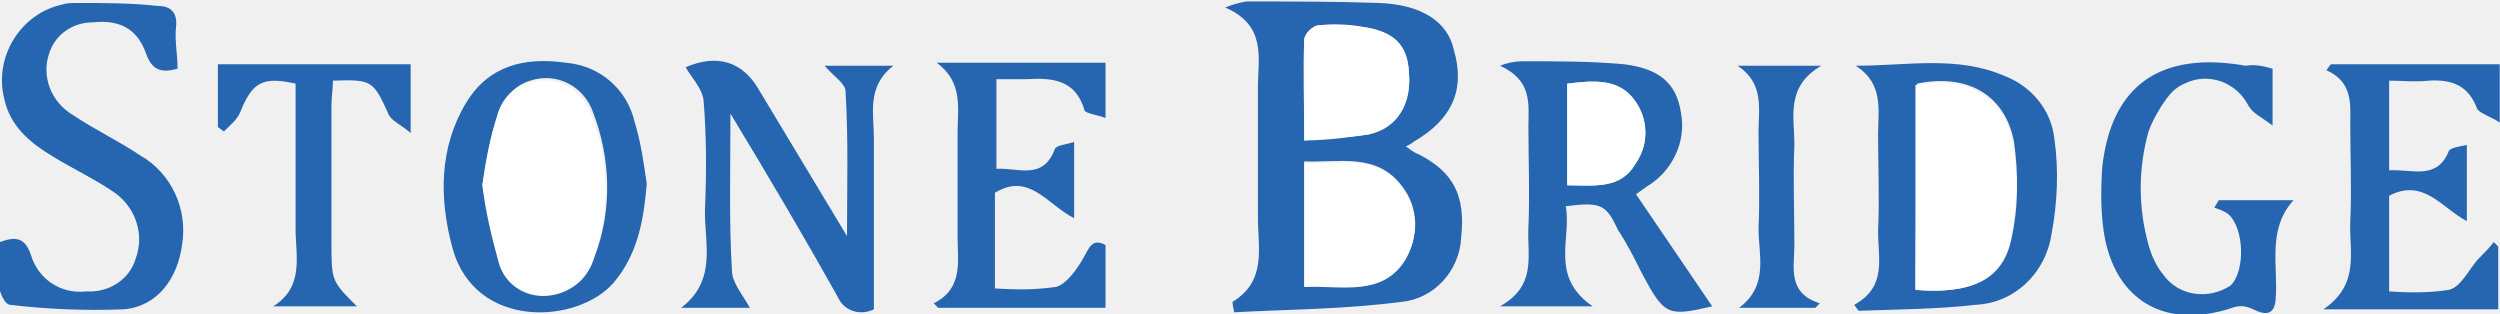
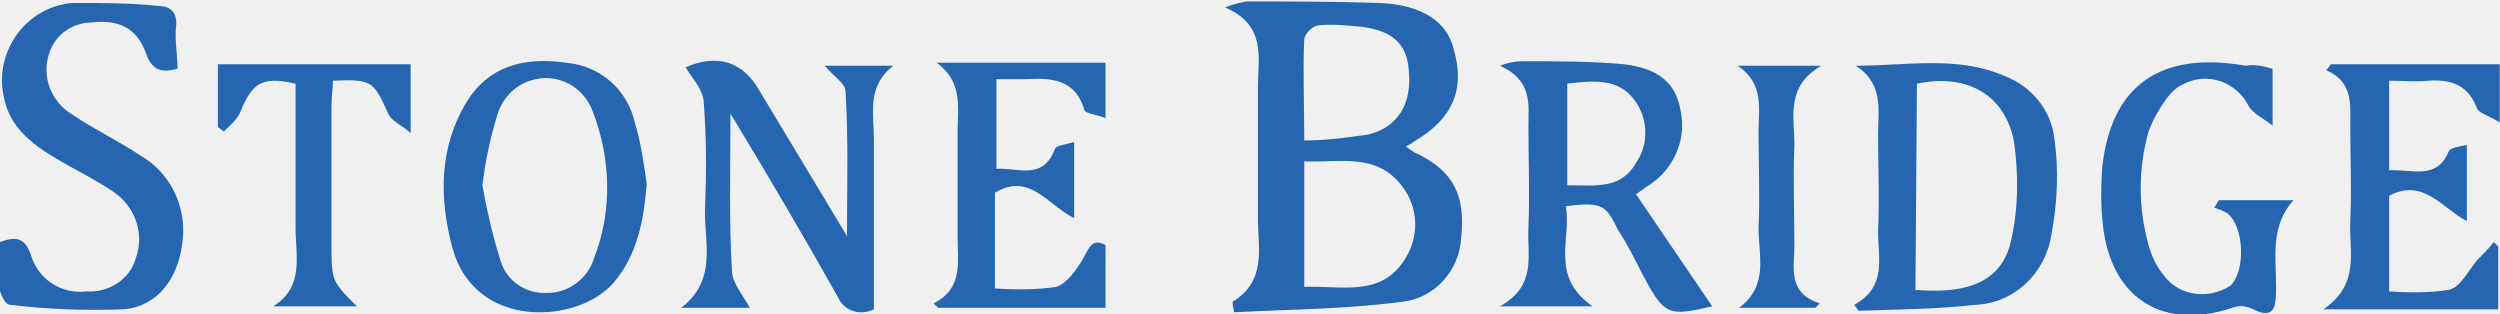
<svg xmlns="http://www.w3.org/2000/svg" version="1.1" id="katman_1" x="0px" y="0px" viewBox="0 0 167.3 21" style="enable-background:new 0 0 167.3 21;" xml:space="preserve">
  <style type="text/css">
	.st0{fill:#2666B0;}
- 	.st1{fill:#FFFFFF;}
+ 	.st1{display:none;fill:#FFFFFF;}
</style>
  <g id="stone_bridge" transform="translate(-0.019 -0.001)">
-     <path id="Path_652" class="st0" d="M82.6,20.9c0-0.2-0.1-0.4-0.1-0.7c2.3-1.4,1.7-3.6,1.7-5.6c0-2.9,0-5.8,0-8.8   c0-1.9,0.6-4.1-2.2-5.3c0.5-0.2,0.9-0.3,1.4-0.4c3,0,6,0,8.9,0.1c2.9,0.1,4.6,1.3,5,3.1C98.1,6,97.2,8,94.6,9.5   c-0.1,0.1-0.3,0.2-0.5,0.3c0.3,0.2,0.5,0.4,0.8,0.5c2.4,1.2,3.2,2.8,2.9,5.6c-0.1,2.2-1.8,4.1-4,4.3C90,20.7,86.3,20.7,82.6,20.9z    M87.3,19.2c2.5-0.1,5.1,0.7,6.7-1.8c1-1.5,1-3.5-0.2-5c-1.7-2.2-4.2-1.5-6.5-1.6V19.2z M87.3,9.4c1.5,0,2.9-0.2,4.3-0.4   c2-0.5,2.9-2.1,2.7-4.2c-0.1-1.8-1-2.7-3.1-3c-1-0.1-2-0.2-3-0.1c-0.4,0.1-0.8,0.5-0.9,0.9C87.2,4.7,87.3,6.9,87.3,9.4L87.3,9.4z" />
+     <path id="Path_652" class="st0" d="M82.6,20.9c0-0.2-0.1-0.4-0.1-0.7c2.3-1.4,1.7-3.6,1.7-5.6c0-2.9,0-5.8,0-8.8   c0-1.9,0.6-4.1-2.2-5.3c0.5-0.2,0.9-0.3,1.4-0.4c3,0,6,0,8.9,0.1s4.6,1.3,5,3.1C98.1,6,97.2,8,94.6,9.5c-0.1,0.1-0.3,0.2-0.5,0.3   c0.3,0.2,0.5,0.4,0.8,0.5c2.4,1.2,3.2,2.8,2.9,5.6c-0.1,2.2-1.8,4.1-4,4.3C90,20.7,86.3,20.7,82.6,20.9z M87.3,19.2   c2.5-0.1,5.1,0.7,6.7-1.8c1-1.5,1-3.5-0.2-5c-1.7-2.2-4.2-1.5-6.5-1.6V19.2z M87.3,9.4c1.5,0,2.9-0.2,4.3-0.4   c2-0.5,2.9-2.1,2.7-4.2c-0.1-1.8-1-2.7-3.1-3c-1-0.1-2-0.2-3-0.1c-0.4,0.1-0.8,0.5-0.9,0.9C87.2,4.7,87.3,6.9,87.3,9.4L87.3,9.4z" />
    <path id="Path_653" class="st0" d="M11.9,4.6c-1.1,0.3-1.7,0.1-2.1-1C9.2,1.9,8,1.3,6.2,1.5c-1.3,0-2.5,0.8-2.9,2.1   C2.8,5.1,3.4,6.8,4.9,7.7c1.5,1,3,1.7,4.5,2.7c2.1,1.2,3.2,3.6,2.8,6c-0.3,2.2-1.6,4.1-3.9,4.3c-2.5,0.1-5.1,0-7.6-0.3   c-0.3,0-0.6-0.6-0.7-1c-0.1-1,0-2.1,0-3.2c1.1-0.4,1.7-0.3,2.1,0.9c0.5,1.6,2,2.6,3.7,2.4c1.5,0.1,2.9-0.8,3.3-2.2   c0.6-1.6,0-3.4-1.4-4.4c-1.3-0.9-2.8-1.6-4.1-2.4c-1.5-0.9-2.9-2-3.3-3.9c-0.7-2.8,1.1-5.7,3.9-6.3c0.3-0.1,0.7-0.1,1-0.1   c1.8,0,3.6,0,5.4,0.2c0.9,0,1.3,0.5,1.2,1.4S11.9,3.6,11.9,4.6z" />
-     <path id="Path_654" class="st0" d="M48.9,7.6c0,3.9-0.1,7.2,0.1,10.5c0,0.8,0.7,1.6,1.2,2.5h-4.6c2.5-1.9,1.5-4.5,1.6-6.7   c0.1-2.4,0.1-4.8-0.1-7.2c-0.1-0.8-0.8-1.5-1.2-2.2c2.1-0.9,3.8-0.4,4.9,1.5l5.9,9.8c0-3.3,0.1-6.5-0.1-9.7c0-0.5-0.8-1-1.4-1.7   h4.6c-1.8,1.4-1.3,3.2-1.3,4.9c0,3.8,0,7.5,0,11.4c-0.8,0.4-1.8,0.2-2.3-0.6c0-0.1-0.1-0.1-0.1-0.2C53.8,15.8,51.5,11.9,48.9,7.6z" />
-     <path id="Path_655" class="st0" d="M104.8,13.8c0.4,2.2-1.1,4.7,1.8,6.7h-6.2c2.5-1.4,1.8-3.4,1.9-5.3c0.1-2.2,0-4.5,0-6.7   c0-1.5,0.3-3.1-1.9-4.1c0.5-0.2,1-0.3,1.5-0.3c2.3,0,4.6,0,6.8,0.2c2.4,0.3,3.5,1.3,3.8,3.2c0.4,2-0.6,4-2.3,5l-0.7,0.5l5.1,7.5   c-3,0.7-3.2,0.6-4.7-2.2c-0.5-1-1-2-1.6-2.9C107.5,13.7,107.2,13.5,104.8,13.8z M104.9,12.4c1.8,0,3.6,0.3,4.6-1.5   c0.9-1.3,0.8-3-0.1-4.2c-1.1-1.5-2.8-1.3-4.5-1.1L104.9,12.4z" />
+     <path id="Path_654" class="st0" d="M48.9,7.6c0,3.9-0.1,7.2,0.1,10.5c0,0.8,0.7,1.6,1.2,2.5h-4.6c2.5-1.9,1.5-4.5,1.6-6.7   c0.1-2.4,0.1-4.8-0.1-7.2c-0.1-0.8-0.8-1.5-1.2-2.2C48,3.6,49.7,4.1,50.8,6l5.9,9.8c0-3.3,0.1-6.5-0.1-9.7c0-0.5-0.8-1-1.4-1.7h4.6   c-1.8,1.4-1.3,3.2-1.3,4.9c0,3.8,0,7.5,0,11.4c-0.8,0.4-1.8,0.2-2.3-0.6c0-0.1-0.1-0.1-0.1-0.2C53.8,15.8,51.5,11.9,48.9,7.6z" />
+     <path id="Path_655" class="st0" d="M104.8,13.8c0.4,2.2-1.1,4.7,1.8,6.7h-6.2c2.5-1.4,1.8-3.4,1.9-5.3c0.1-2.2,0-4.5,0-6.7   c0-1.5,0.3-3.1-1.9-4.1c0.5-0.2,1-0.3,1.5-0.3c2.3,0,4.6,0,6.8,0.2c2.4,0.3,3.5,1.3,3.8,3.2c0.4,2-0.6,4-2.3,5l-0.7,0.5l5.1,7.5   c-3,0.7-3.2,0.6-4.7-2.2c-0.5-1-1-2-1.6-2.9C107.5,13.7,107.2,13.5,104.8,13.8z M104.9,12.4c1.8,0,3.6,0.3,4.6-1.5   c0.9-1.3,0.8-3-0.1-4.2c-1.1-1.5-2.8-1.3-4.5-1.1V12.4z" />
    <path id="Path_656" class="st0" d="M124.1,20.4c2.2-1.2,1.6-3.1,1.6-4.9c0.1-2.2,0-4.4,0-6.5c0-1.6,0.4-3.4-1.5-4.6   c3.5,0,6.8-0.7,10,0.7c1.8,0.7,3.1,2.3,3.3,4.2c0.3,2.1,0.2,4.3-0.2,6.4c-0.4,2.6-2.5,4.6-5.1,4.7c-2.6,0.3-5.2,0.3-7.8,0.4   L124.1,20.4z M128.2,19.4c3.6,0.3,5.8-0.6,6.4-3.3c0.5-2.2,0.5-4.4,0.2-6.6c-0.6-3.2-3.2-4.6-6.5-3.9L128.2,19.4z" />
-     <path id="Path_657" class="st0" d="M43.3,12.3c-0.2,2.4-0.6,4.7-2.2,6.6c-2.4,2.8-9.3,3.2-10.8-2.3c-0.9-3.3-0.9-6.7,0.9-9.7   c1.5-2.5,3.9-3.1,6.7-2.7C40.2,4.4,42,6,42.5,8.2C42.9,9.5,43.1,10.9,43.3,12.3z M32.3,12.4c0.3,1.7,0.7,3.4,1.2,5   c0.4,1.4,1.7,2.3,3.2,2.2c1.4,0,2.7-1,3.1-2.4c1.2-3.1,1.1-6.6-0.1-9.7c-0.6-1.7-2.4-2.7-4.2-2.1c-1,0.3-1.9,1.2-2.2,2.3   C32.8,9.3,32.5,10.8,32.3,12.4L32.3,12.4z" />
+     <path id="Path_657" class="st0" d="M43.3,12.3c-0.2,2.4-0.6,4.7-2.2,6.6c-2.4,2.8-9.3,3.2-10.8-2.3c-0.9-3.3-0.9-6.7,0.9-9.7   c1.5-2.5,3.9-3.1,6.7-2.7c2.3,0.2,4.1,1.8,4.6,4C42.9,9.5,43.1,10.9,43.3,12.3z M32.3,12.4c0.3,1.7,0.7,3.4,1.2,5   c0.4,1.4,1.7,2.3,3.2,2.2c1.4,0,2.7-1,3.1-2.4c1.2-3.1,1.1-6.6-0.1-9.7c-0.6-1.7-2.4-2.7-4.2-2.1c-1,0.3-1.9,1.2-2.2,2.3   C32.8,9.3,32.5,10.8,32.3,12.4L32.3,12.4z" />
    <path id="Path_658" class="st0" d="M62.5,20.3c2-1,1.6-2.8,1.6-4.5c0-2.3,0-4.6,0-6.9c0-1.6,0.4-3.4-1.4-4.7H74v3.7   c-0.5-0.2-1.3-0.3-1.4-0.5c-0.6-2.1-2.2-2.2-3.9-2.1c-0.6,0-1.3,0-2,0v6c1.4-0.1,3.1,0.8,3.9-1.3c0.1-0.3,0.7-0.3,1.3-0.5v5.1   c-1.8-0.9-3-3.1-5.3-1.7v6.4c1.4,0.1,2.7,0.1,4.1-0.1c0.7-0.2,1.4-1.2,1.8-1.9s0.6-1.4,1.5-0.9v4.2H62.8L62.5,20.3z" />
    <path id="Path_659" class="st0" d="M156,4.3h11.3v3.9c-0.6-0.4-1.3-0.6-1.5-0.9c-0.6-1.6-1.7-2-3.3-1.9c-0.8,0.1-1.7,0-2.6,0v6   c1.5-0.1,3.2,0.7,4-1.3c0.1-0.2,0.7-0.3,1.2-0.4v5.1c-1.7-0.9-2.9-2.9-5.2-1.7v6.4c1.3,0.1,2.7,0.1,4-0.1c0.8-0.2,1.3-1.3,1.9-2   c0.4-0.4,0.8-0.8,1.1-1.2l0.3,0.3v4.2h-11.7c2.5-1.7,1.7-3.9,1.8-5.9c0.1-2.1,0-4.2,0-6.4c0-1.4,0.2-2.9-1.6-3.7L156,4.3z" />
-     <path id="Path_660" class="st0" d="M152.1,4.6v3.8c-0.8-0.6-1.3-0.8-1.6-1.3c-0.8-1.6-2.7-2.3-4.3-1.5c-0.5,0.2-0.9,0.6-1.2,1   c-0.5,0.7-0.9,1.4-1.2,2.2c-0.7,2.5-0.7,5.1,0,7.6c0.2,0.7,0.5,1.4,1,2c1,1.4,3,1.7,4.5,0.7c0,0,0,0,0,0c1-1,0.9-3.9-0.2-4.8   c-0.3-0.2-0.6-0.3-0.9-0.4l0.3-0.5h5c-1.8,2-1,4.4-1.2,6.7c-0.1,1-0.7,1-1.5,0.6c-0.4-0.2-0.9-0.3-1.4-0.1   c-4.5,1.5-7.9-0.5-8.6-5.1c-0.2-1.4-0.2-2.8-0.1-4.3c0.6-5.5,3.9-7.8,9.6-6.8C150.9,4.3,151.4,4.4,152.1,4.6z" />
-     <path id="Path_661" class="st0" d="M18.3,20.5c2.1-1.3,1.5-3.4,1.5-5.2c0-3.2,0-6.5,0-9.7c-2.2-0.5-2.9-0.1-3.7,1.9   C15.9,8,15.4,8.4,15,8.8l-0.4-0.3V4.3h12.9v4.6c-0.7-0.6-1.3-0.8-1.5-1.3c-1-2.2-1.1-2.3-3.7-2.2c0,0.5-0.1,1.1-0.1,1.7v9.1   c0,2.6,0,2.6,1.7,4.3L18.3,20.5z" />
+     <path id="Path_660" class="st0" d="M152.1,4.6v3.8c-0.8-0.6-1.3-0.8-1.6-1.3c-0.8-1.6-2.7-2.3-4.3-1.5c-0.5,0.2-0.9,0.6-1.2,1   c-0.5,0.7-0.9,1.4-1.2,2.2c-0.7,2.5-0.7,5.1,0,7.6c0.2,0.7,0.5,1.4,1,2c1,1.4,3,1.7,4.5,0.7l0,0c1-1,0.9-3.9-0.2-4.8   c-0.3-0.2-0.6-0.3-0.9-0.4l0.3-0.5h5c-1.8,2-1,4.4-1.2,6.7c-0.1,1-0.7,1-1.5,0.6c-0.4-0.2-0.9-0.3-1.4-0.1   c-4.5,1.5-7.9-0.5-8.6-5.1c-0.2-1.4-0.2-2.8-0.1-4.3c0.6-5.5,3.9-7.8,9.6-6.8C150.9,4.3,151.4,4.4,152.1,4.6z" />
+     <path id="Path_661" class="st0" d="M18.3,20.5c2.1-1.3,1.5-3.4,1.5-5.2c0-3.2,0-6.5,0-9.7c-2.2-0.5-2.9-0.1-3.7,1.9   C15.9,8,15.4,8.4,15,8.8l-0.4-0.3V4.3h12.9v4.6c-0.7-0.6-1.3-0.8-1.5-1.3c-1-2.2-1.1-2.3-3.7-2.2c0,0.5-0.1,1.1-0.1,1.7v9.1   c0,2.6,0,2.6,1.7,4.3H18.3z" />
    <path id="Path_662" class="st0" d="M121.5,20.6h-5.1c2-1.5,1.3-3.5,1.3-5.3c0.1-2.2,0-4.4,0-6.5c0-1.5,0.4-3.2-1.4-4.4h5.6   c-2.4,1.4-1.8,3.4-1.8,5.3c-0.1,2.2,0,4.5,0,6.7c0,1.5-0.5,3.2,1.7,3.9L121.5,20.6z" />
    <path id="Path_663" class="st1" d="M87.3,19.2v-8.3c2.4,0.1,4.8-0.6,6.5,1.6c1.1,1.4,1.2,3.4,0.2,5C92.4,19.9,89.8,19,87.3,19.2z" />
-     <path id="Path_664" class="st1" d="M87.3,9.4c0-2.5,0-4.6,0-6.8c0.1-0.4,0.5-0.8,0.9-0.9c1-0.1,2-0.1,3,0.1c2.1,0.3,3,1.2,3.1,3   c0.2,2.2-0.8,3.8-2.7,4.2C90.2,9.2,88.7,9.3,87.3,9.4z" />
+     <path id="Path_664" class="st1" d="M87.3,9.4c0-2.5,0-4.6,0-6.8c0.1-0.4,0.5-0.8,0.9-0.9c1-0.1,2-0.1,3,0.1c2.1,0.3,3,1.2,3.1,3   C94.5,7,93.5,8.6,91.6,9C90.2,9.2,88.7,9.3,87.3,9.4z" />
    <path id="Path_665" class="st1" d="M104.9,12.4V5.6c1.7-0.2,3.4-0.4,4.5,1.1c0.9,1.2,1,2.9,0.1,4.2   C108.5,12.7,106.7,12.4,104.9,12.4z" />
    <path id="Path_666" class="st1" d="M128.2,19.4V5.7c3.3-0.7,6,0.7,6.5,3.9c0.4,2.2,0.3,4.4-0.2,6.6C134,18.7,131.9,19.7,128.2,19.4   z" />
-     <path id="Path_667" class="st1" d="M32.3,12.4c0.3-1.7,0.5-3.2,1-4.6C33.7,6,35.6,5,37.3,5.5c1.1,0.3,1.9,1.1,2.3,2.2   c1.2,3.1,1.3,6.5,0.1,9.7c-0.4,1.4-1.7,2.3-3.1,2.4c-1.5,0.1-2.8-0.8-3.2-2.2C32.9,15.8,32.5,14.1,32.3,12.4z" />
+     <path id="Path_667" class="st1" d="M32.3,12.4c0.3-1.7,0.5-3.2,1-4.6c0.4-1.8,2.3-2.8,4-2.3c1.1,0.3,1.9,1.1,2.3,2.2   c1.2,3.1,1.3,6.5,0.1,9.7c-0.4,1.4-1.7,2.3-3.1,2.4c-1.5,0.1-2.8-0.8-3.2-2.2C32.9,15.8,32.5,14.1,32.3,12.4z" />
  </g>
</svg>
